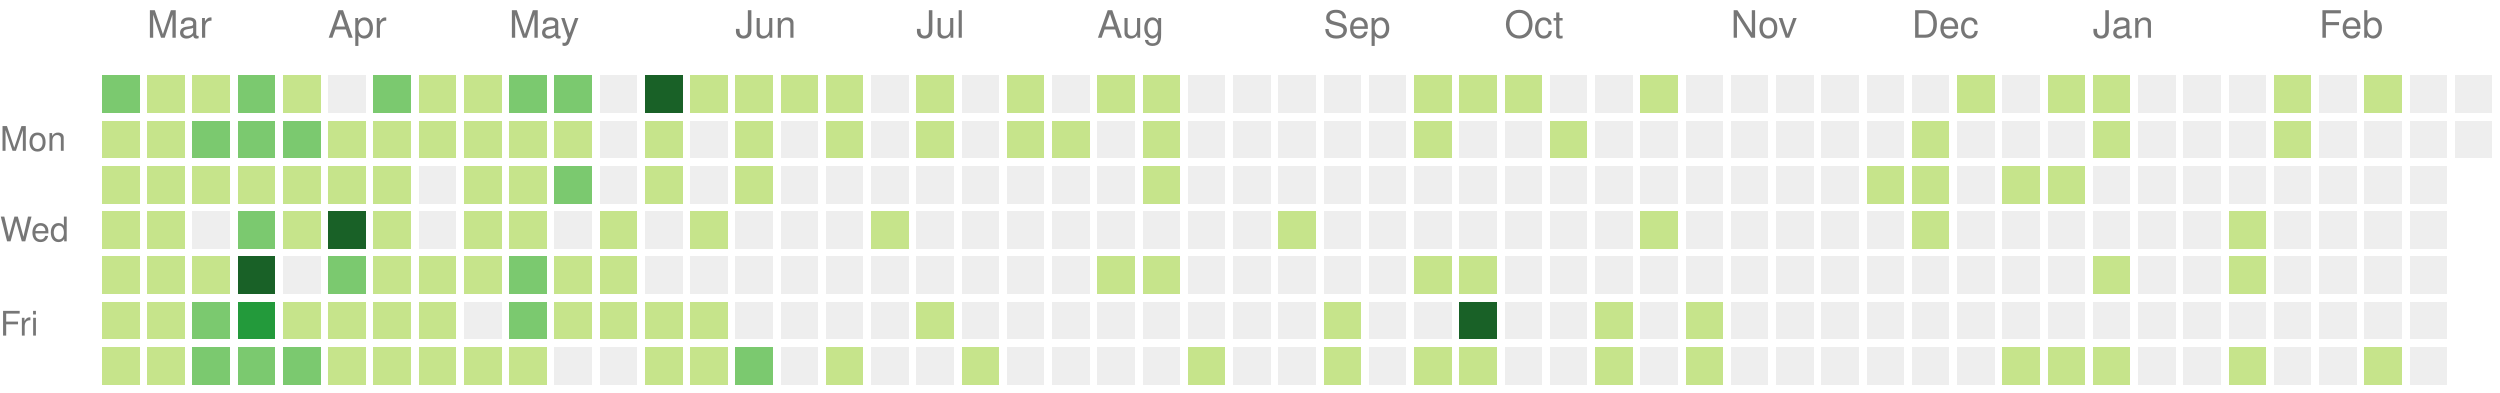
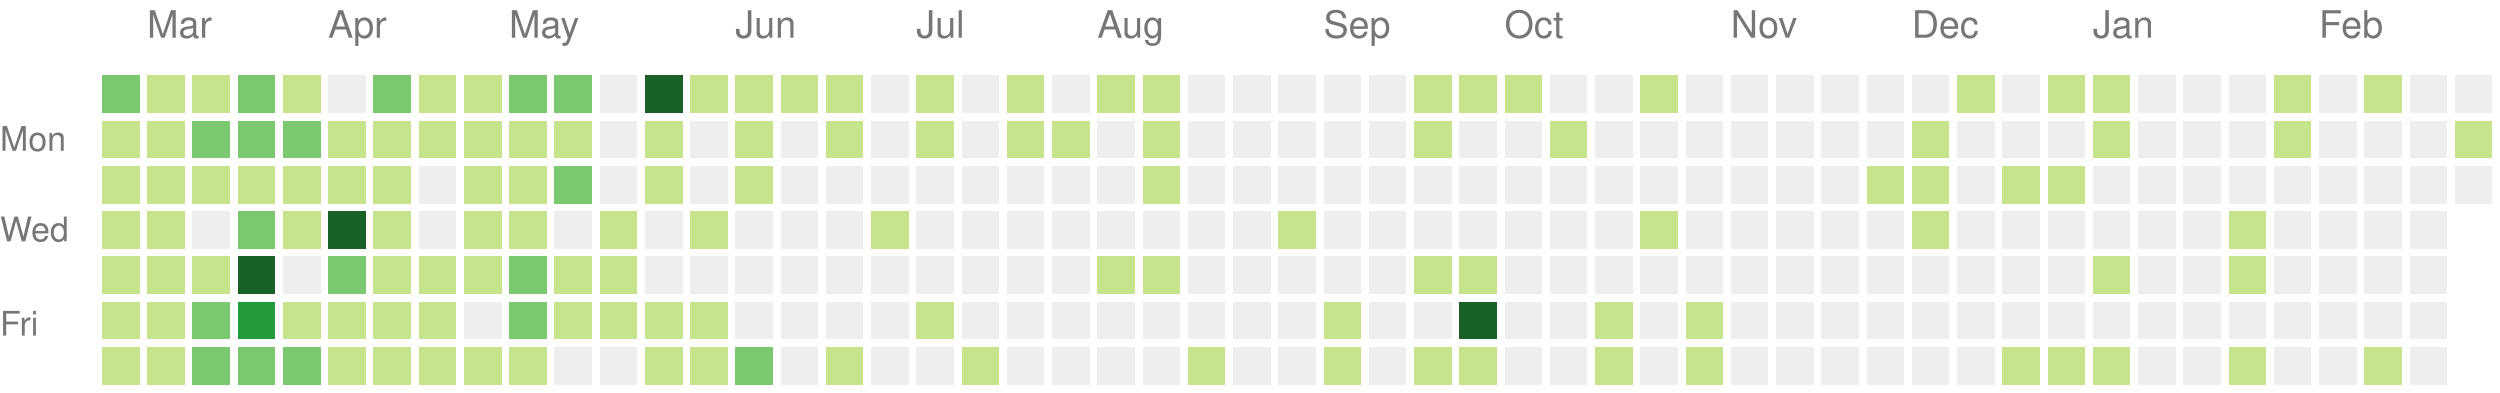
<svg xmlns="http://www.w3.org/2000/svg" version="1.1" width="663" height="104">
  <rect style="fill:#7bc96f;shape-rendering:crispedges;" data-score="4" data-date="2021-02-28" x="27" y="20" width="10" height="10" />
  <rect style="fill:#c6e48b;shape-rendering:crispedges;" data-score="3" data-date="2021-03-07" x="39" y="20" width="10" height="10" />
  <rect style="fill:#c6e48b;shape-rendering:crispedges;" data-score="3" data-date="2021-03-14" x="51" y="20" width="10" height="10" />
  <rect style="fill:#7bc96f;shape-rendering:crispedges;" data-score="5" data-date="2021-03-21" x="63" y="20" width="10" height="10" />
  <rect style="fill:#c6e48b;shape-rendering:crispedges;" data-score="2" data-date="2021-03-28" x="75" y="20" width="10" height="10" />
  <rect style="fill:#eeeeee;shape-rendering:crispedges;" data-score="0" data-date="2021-04-04" x="87" y="20" width="10" height="10" />
  <rect style="fill:#7bc96f;shape-rendering:crispedges;" data-score="5" data-date="2021-04-11" x="99" y="20" width="10" height="10" />
  <rect style="fill:#c6e48b;shape-rendering:crispedges;" data-score="1" data-date="2021-04-18" x="111" y="20" width="10" height="10" />
  <rect style="fill:#c6e48b;shape-rendering:crispedges;" data-score="3" data-date="2021-04-25" x="123" y="20" width="10" height="10" />
  <rect style="fill:#7bc96f;shape-rendering:crispedges;" data-score="6" data-date="2021-05-02" x="135" y="20" width="10" height="10" />
  <rect style="fill:#7bc96f;shape-rendering:crispedges;" data-score="4" data-date="2021-05-09" x="147" y="20" width="10" height="10" />
  <rect style="fill:#eeeeee;shape-rendering:crispedges;" data-score="0" data-date="2021-05-16" x="159" y="20" width="10" height="10" />
  <rect style="fill:#196127;shape-rendering:crispedges;" data-score="17" data-date="2021-05-23" x="171" y="20" width="10" height="10" />
  <rect style="fill:#c6e48b;shape-rendering:crispedges;" data-score="2" data-date="2021-05-30" x="183" y="20" width="10" height="10" />
  <rect style="fill:#c6e48b;shape-rendering:crispedges;" data-score="3" data-date="2021-06-06" x="195" y="20" width="10" height="10" />
  <rect style="fill:#c6e48b;shape-rendering:crispedges;" data-score="2" data-date="2021-06-13" x="207" y="20" width="10" height="10" />
  <rect style="fill:#c6e48b;shape-rendering:crispedges;" data-score="1" data-date="2021-06-20" x="219" y="20" width="10" height="10" />
  <rect style="fill:#eeeeee;shape-rendering:crispedges;" data-score="0" data-date="2021-06-27" x="231" y="20" width="10" height="10" />
  <rect style="fill:#c6e48b;shape-rendering:crispedges;" data-score="3" data-date="2021-07-04" x="243" y="20" width="10" height="10" />
  <rect style="fill:#eeeeee;shape-rendering:crispedges;" data-score="0" data-date="2021-07-11" x="255" y="20" width="10" height="10" />
  <rect style="fill:#c6e48b;shape-rendering:crispedges;" data-score="3" data-date="2021-07-18" x="267" y="20" width="10" height="10" />
  <rect style="fill:#eeeeee;shape-rendering:crispedges;" data-score="0" data-date="2021-07-25" x="279" y="20" width="10" height="10" />
  <rect style="fill:#c6e48b;shape-rendering:crispedges;" data-score="1" data-date="2021-08-01" x="291" y="20" width="10" height="10" />
  <rect style="fill:#c6e48b;shape-rendering:crispedges;" data-score="2" data-date="2021-08-08" x="303" y="20" width="10" height="10" />
  <rect style="fill:#eeeeee;shape-rendering:crispedges;" data-score="0" data-date="2021-08-15" x="315" y="20" width="10" height="10" />
  <rect style="fill:#eeeeee;shape-rendering:crispedges;" data-score="0" data-date="2021-08-22" x="327" y="20" width="10" height="10" />
  <rect style="fill:#eeeeee;shape-rendering:crispedges;" data-score="0" data-date="2021-08-29" x="339" y="20" width="10" height="10" />
  <rect style="fill:#eeeeee;shape-rendering:crispedges;" data-score="0" data-date="2021-09-05" x="351" y="20" width="10" height="10" />
  <rect style="fill:#eeeeee;shape-rendering:crispedges;" data-score="0" data-date="2021-09-12" x="363" y="20" width="10" height="10" />
  <rect style="fill:#c6e48b;shape-rendering:crispedges;" data-score="2" data-date="2021-09-19" x="375" y="20" width="10" height="10" />
  <rect style="fill:#c6e48b;shape-rendering:crispedges;" data-score="2" data-date="2021-09-26" x="387" y="20" width="10" height="10" />
  <rect style="fill:#c6e48b;shape-rendering:crispedges;" data-score="2" data-date="2021-10-03" x="399" y="20" width="10" height="10" />
  <rect style="fill:#eeeeee;shape-rendering:crispedges;" data-score="0" data-date="2021-10-10" x="411" y="20" width="10" height="10" />
  <rect style="fill:#eeeeee;shape-rendering:crispedges;" data-score="0" data-date="2021-10-17" x="423" y="20" width="10" height="10" />
  <rect style="fill:#c6e48b;shape-rendering:crispedges;" data-score="1" data-date="2021-10-24" x="435" y="20" width="10" height="10" />
  <rect style="fill:#eeeeee;shape-rendering:crispedges;" data-score="0" data-date="2021-10-31" x="447" y="20" width="10" height="10" />
  <rect style="fill:#eeeeee;shape-rendering:crispedges;" data-score="0" data-date="2021-11-07" x="459" y="20" width="10" height="10" />
  <rect style="fill:#eeeeee;shape-rendering:crispedges;" data-score="0" data-date="2021-11-14" x="471" y="20" width="10" height="10" />
  <rect style="fill:#eeeeee;shape-rendering:crispedges;" data-score="0" data-date="2021-11-21" x="483" y="20" width="10" height="10" />
  <rect style="fill:#eeeeee;shape-rendering:crispedges;" data-score="0" data-date="2021-11-28" x="495" y="20" width="10" height="10" />
  <rect style="fill:#eeeeee;shape-rendering:crispedges;" data-score="0" data-date="2021-12-05" x="507" y="20" width="10" height="10" />
  <rect style="fill:#c6e48b;shape-rendering:crispedges;" data-score="1" data-date="2021-12-12" x="519" y="20" width="10" height="10" />
  <rect style="fill:#eeeeee;shape-rendering:crispedges;" data-score="0" data-date="2021-12-19" x="531" y="20" width="10" height="10" />
  <rect style="fill:#c6e48b;shape-rendering:crispedges;" data-score="1" data-date="2021-12-26" x="543" y="20" width="10" height="10" />
  <rect style="fill:#c6e48b;shape-rendering:crispedges;" data-score="1" data-date="2022-01-02" x="555" y="20" width="10" height="10" />
  <rect style="fill:#eeeeee;shape-rendering:crispedges;" data-score="0" data-date="2022-01-09" x="567" y="20" width="10" height="10" />
  <rect style="fill:#eeeeee;shape-rendering:crispedges;" data-score="0" data-date="2022-01-16" x="579" y="20" width="10" height="10" />
  <rect style="fill:#eeeeee;shape-rendering:crispedges;" data-score="0" data-date="2022-01-23" x="591" y="20" width="10" height="10" />
  <rect style="fill:#c6e48b;shape-rendering:crispedges;" data-score="1" data-date="2022-01-30" x="603" y="20" width="10" height="10" />
  <rect style="fill:#eeeeee;shape-rendering:crispedges;" data-score="0" data-date="2022-02-06" x="615" y="20" width="10" height="10" />
  <rect style="fill:#c6e48b;shape-rendering:crispedges;" data-score="1" data-date="2022-02-13" x="627" y="20" width="10" height="10" />
  <rect style="fill:#eeeeee;shape-rendering:crispedges;" data-score="0" data-date="2022-02-20" x="639" y="20" width="10" height="10" />
  <rect style="fill:#eeeeee;shape-rendering:crispedges;" data-score="0" data-date="2022-02-27" x="651" y="20" width="10" height="10" />
  <rect style="fill:#c6e48b;shape-rendering:crispedges;" data-score="2" data-date="2021-03-01" x="27" y="32" width="10" height="10" />
  <rect style="fill:#c6e48b;shape-rendering:crispedges;" data-score="3" data-date="2021-03-08" x="39" y="32" width="10" height="10" />
  <rect style="fill:#7bc96f;shape-rendering:crispedges;" data-score="6" data-date="2021-03-15" x="51" y="32" width="10" height="10" />
  <rect style="fill:#7bc96f;shape-rendering:crispedges;" data-score="4" data-date="2021-03-22" x="63" y="32" width="10" height="10" />
  <rect style="fill:#7bc96f;shape-rendering:crispedges;" data-score="4" data-date="2021-03-29" x="75" y="32" width="10" height="10" />
  <rect style="fill:#c6e48b;shape-rendering:crispedges;" data-score="1" data-date="2021-04-05" x="87" y="32" width="10" height="10" />
  <rect style="fill:#c6e48b;shape-rendering:crispedges;" data-score="2" data-date="2021-04-12" x="99" y="32" width="10" height="10" />
  <rect style="fill:#c6e48b;shape-rendering:crispedges;" data-score="3" data-date="2021-04-19" x="111" y="32" width="10" height="10" />
  <rect style="fill:#c6e48b;shape-rendering:crispedges;" data-score="2" data-date="2021-04-26" x="123" y="32" width="10" height="10" />
  <rect style="fill:#c6e48b;shape-rendering:crispedges;" data-score="2" data-date="2021-05-03" x="135" y="32" width="10" height="10" />
  <rect style="fill:#c6e48b;shape-rendering:crispedges;" data-score="1" data-date="2021-05-10" x="147" y="32" width="10" height="10" />
  <rect style="fill:#eeeeee;shape-rendering:crispedges;" data-score="0" data-date="2021-05-17" x="159" y="32" width="10" height="10" />
  <rect style="fill:#c6e48b;shape-rendering:crispedges;" data-score="2" data-date="2021-05-24" x="171" y="32" width="10" height="10" />
  <rect style="fill:#eeeeee;shape-rendering:crispedges;" data-score="0" data-date="2021-05-31" x="183" y="32" width="10" height="10" />
  <rect style="fill:#c6e48b;shape-rendering:crispedges;" data-score="1" data-date="2021-06-07" x="195" y="32" width="10" height="10" />
  <rect style="fill:#eeeeee;shape-rendering:crispedges;" data-score="0" data-date="2021-06-14" x="207" y="32" width="10" height="10" />
  <rect style="fill:#c6e48b;shape-rendering:crispedges;" data-score="1" data-date="2021-06-21" x="219" y="32" width="10" height="10" />
  <rect style="fill:#eeeeee;shape-rendering:crispedges;" data-score="0" data-date="2021-06-28" x="231" y="32" width="10" height="10" />
  <rect style="fill:#c6e48b;shape-rendering:crispedges;" data-score="2" data-date="2021-07-05" x="243" y="32" width="10" height="10" />
  <rect style="fill:#eeeeee;shape-rendering:crispedges;" data-score="0" data-date="2021-07-12" x="255" y="32" width="10" height="10" />
  <rect style="fill:#c6e48b;shape-rendering:crispedges;" data-score="1" data-date="2021-07-19" x="267" y="32" width="10" height="10" />
  <rect style="fill:#c6e48b;shape-rendering:crispedges;" data-score="1" data-date="2021-07-26" x="279" y="32" width="10" height="10" />
  <rect style="fill:#eeeeee;shape-rendering:crispedges;" data-score="0" data-date="2021-08-02" x="291" y="32" width="10" height="10" />
  <rect style="fill:#c6e48b;shape-rendering:crispedges;" data-score="1" data-date="2021-08-09" x="303" y="32" width="10" height="10" />
  <rect style="fill:#eeeeee;shape-rendering:crispedges;" data-score="0" data-date="2021-08-16" x="315" y="32" width="10" height="10" />
  <rect style="fill:#eeeeee;shape-rendering:crispedges;" data-score="0" data-date="2021-08-23" x="327" y="32" width="10" height="10" />
  <rect style="fill:#eeeeee;shape-rendering:crispedges;" data-score="0" data-date="2021-08-30" x="339" y="32" width="10" height="10" />
  <rect style="fill:#eeeeee;shape-rendering:crispedges;" data-score="0" data-date="2021-09-06" x="351" y="32" width="10" height="10" />
  <rect style="fill:#eeeeee;shape-rendering:crispedges;" data-score="0" data-date="2021-09-13" x="363" y="32" width="10" height="10" />
  <rect style="fill:#c6e48b;shape-rendering:crispedges;" data-score="2" data-date="2021-09-20" x="375" y="32" width="10" height="10" />
  <rect style="fill:#eeeeee;shape-rendering:crispedges;" data-score="0" data-date="2021-09-27" x="387" y="32" width="10" height="10" />
  <rect style="fill:#eeeeee;shape-rendering:crispedges;" data-score="0" data-date="2021-10-04" x="399" y="32" width="10" height="10" />
  <rect style="fill:#c6e48b;shape-rendering:crispedges;" data-score="1" data-date="2021-10-11" x="411" y="32" width="10" height="10" />
  <rect style="fill:#eeeeee;shape-rendering:crispedges;" data-score="0" data-date="2021-10-18" x="423" y="32" width="10" height="10" />
  <rect style="fill:#eeeeee;shape-rendering:crispedges;" data-score="0" data-date="2021-10-25" x="435" y="32" width="10" height="10" />
  <rect style="fill:#eeeeee;shape-rendering:crispedges;" data-score="0" data-date="2021-11-01" x="447" y="32" width="10" height="10" />
  <rect style="fill:#eeeeee;shape-rendering:crispedges;" data-score="0" data-date="2021-11-08" x="459" y="32" width="10" height="10" />
  <rect style="fill:#eeeeee;shape-rendering:crispedges;" data-score="0" data-date="2021-11-15" x="471" y="32" width="10" height="10" />
  <rect style="fill:#eeeeee;shape-rendering:crispedges;" data-score="0" data-date="2021-11-22" x="483" y="32" width="10" height="10" />
  <rect style="fill:#eeeeee;shape-rendering:crispedges;" data-score="0" data-date="2021-11-29" x="495" y="32" width="10" height="10" />
  <rect style="fill:#c6e48b;shape-rendering:crispedges;" data-score="3" data-date="2021-12-06" x="507" y="32" width="10" height="10" />
  <rect style="fill:#eeeeee;shape-rendering:crispedges;" data-score="0" data-date="2021-12-13" x="519" y="32" width="10" height="10" />
  <rect style="fill:#eeeeee;shape-rendering:crispedges;" data-score="0" data-date="2021-12-20" x="531" y="32" width="10" height="10" />
  <rect style="fill:#eeeeee;shape-rendering:crispedges;" data-score="0" data-date="2021-12-27" x="543" y="32" width="10" height="10" />
  <rect style="fill:#c6e48b;shape-rendering:crispedges;" data-score="2" data-date="2022-01-03" x="555" y="32" width="10" height="10" />
  <rect style="fill:#eeeeee;shape-rendering:crispedges;" data-score="0" data-date="2022-01-10" x="567" y="32" width="10" height="10" />
  <rect style="fill:#eeeeee;shape-rendering:crispedges;" data-score="0" data-date="2022-01-17" x="579" y="32" width="10" height="10" />
  <rect style="fill:#eeeeee;shape-rendering:crispedges;" data-score="0" data-date="2022-01-24" x="591" y="32" width="10" height="10" />
  <rect style="fill:#c6e48b;shape-rendering:crispedges;" data-score="1" data-date="2022-01-31" x="603" y="32" width="10" height="10" />
  <rect style="fill:#eeeeee;shape-rendering:crispedges;" data-score="0" data-date="2022-02-07" x="615" y="32" width="10" height="10" />
  <rect style="fill:#eeeeee;shape-rendering:crispedges;" data-score="0" data-date="2022-02-14" x="627" y="32" width="10" height="10" />
  <rect style="fill:#eeeeee;shape-rendering:crispedges;" data-score="0" data-date="2022-02-21" x="639" y="32" width="10" height="10" />
-   <rect style="fill:#eeeeee;shape-rendering:crispedges;" data-score="0" data-date="2022-02-28" x="651" y="32" width="10" height="10" />
+   <rect style="fill:#c6e48b;shape-rendering:crispedges;" data-score="1" data-date="2022-02-28" x="651" y="32" width="10" height="10" />
  <rect style="fill:#c6e48b;shape-rendering:crispedges;" data-score="2" data-date="2021-03-02" x="27" y="44" width="10" height="10" />
  <rect style="fill:#c6e48b;shape-rendering:crispedges;" data-score="3" data-date="2021-03-09" x="39" y="44" width="10" height="10" />
  <rect style="fill:#c6e48b;shape-rendering:crispedges;" data-score="1" data-date="2021-03-16" x="51" y="44" width="10" height="10" />
  <rect style="fill:#c6e48b;shape-rendering:crispedges;" data-score="2" data-date="2021-03-23" x="63" y="44" width="10" height="10" />
  <rect style="fill:#c6e48b;shape-rendering:crispedges;" data-score="1" data-date="2021-03-30" x="75" y="44" width="10" height="10" />
  <rect style="fill:#c6e48b;shape-rendering:crispedges;" data-score="2" data-date="2021-04-06" x="87" y="44" width="10" height="10" />
  <rect style="fill:#c6e48b;shape-rendering:crispedges;" data-score="3" data-date="2021-04-13" x="99" y="44" width="10" height="10" />
  <rect style="fill:#eeeeee;shape-rendering:crispedges;" data-score="0" data-date="2021-04-20" x="111" y="44" width="10" height="10" />
  <rect style="fill:#c6e48b;shape-rendering:crispedges;" data-score="1" data-date="2021-04-27" x="123" y="44" width="10" height="10" />
  <rect style="fill:#c6e48b;shape-rendering:crispedges;" data-score="2" data-date="2021-05-04" x="135" y="44" width="10" height="10" />
  <rect style="fill:#7bc96f;shape-rendering:crispedges;" data-score="7" data-date="2021-05-11" x="147" y="44" width="10" height="10" />
  <rect style="fill:#eeeeee;shape-rendering:crispedges;" data-score="0" data-date="2021-05-18" x="159" y="44" width="10" height="10" />
  <rect style="fill:#c6e48b;shape-rendering:crispedges;" data-score="1" data-date="2021-05-25" x="171" y="44" width="10" height="10" />
  <rect style="fill:#eeeeee;shape-rendering:crispedges;" data-score="0" data-date="2021-06-01" x="183" y="44" width="10" height="10" />
  <rect style="fill:#c6e48b;shape-rendering:crispedges;" data-score="1" data-date="2021-06-08" x="195" y="44" width="10" height="10" />
  <rect style="fill:#eeeeee;shape-rendering:crispedges;" data-score="0" data-date="2021-06-15" x="207" y="44" width="10" height="10" />
  <rect style="fill:#eeeeee;shape-rendering:crispedges;" data-score="0" data-date="2021-06-22" x="219" y="44" width="10" height="10" />
  <rect style="fill:#eeeeee;shape-rendering:crispedges;" data-score="0" data-date="2021-06-29" x="231" y="44" width="10" height="10" />
  <rect style="fill:#eeeeee;shape-rendering:crispedges;" data-score="0" data-date="2021-07-06" x="243" y="44" width="10" height="10" />
  <rect style="fill:#eeeeee;shape-rendering:crispedges;" data-score="0" data-date="2021-07-13" x="255" y="44" width="10" height="10" />
  <rect style="fill:#eeeeee;shape-rendering:crispedges;" data-score="0" data-date="2021-07-20" x="267" y="44" width="10" height="10" />
  <rect style="fill:#eeeeee;shape-rendering:crispedges;" data-score="0" data-date="2021-07-27" x="279" y="44" width="10" height="10" />
  <rect style="fill:#eeeeee;shape-rendering:crispedges;" data-score="0" data-date="2021-08-03" x="291" y="44" width="10" height="10" />
  <rect style="fill:#c6e48b;shape-rendering:crispedges;" data-score="1" data-date="2021-08-10" x="303" y="44" width="10" height="10" />
  <rect style="fill:#eeeeee;shape-rendering:crispedges;" data-score="0" data-date="2021-08-17" x="315" y="44" width="10" height="10" />
  <rect style="fill:#eeeeee;shape-rendering:crispedges;" data-score="0" data-date="2021-08-24" x="327" y="44" width="10" height="10" />
  <rect style="fill:#eeeeee;shape-rendering:crispedges;" data-score="0" data-date="2021-08-31" x="339" y="44" width="10" height="10" />
  <rect style="fill:#eeeeee;shape-rendering:crispedges;" data-score="0" data-date="2021-09-07" x="351" y="44" width="10" height="10" />
  <rect style="fill:#eeeeee;shape-rendering:crispedges;" data-score="0" data-date="2021-09-14" x="363" y="44" width="10" height="10" />
  <rect style="fill:#eeeeee;shape-rendering:crispedges;" data-score="0" data-date="2021-09-21" x="375" y="44" width="10" height="10" />
  <rect style="fill:#eeeeee;shape-rendering:crispedges;" data-score="0" data-date="2021-09-28" x="387" y="44" width="10" height="10" />
  <rect style="fill:#eeeeee;shape-rendering:crispedges;" data-score="0" data-date="2021-10-05" x="399" y="44" width="10" height="10" />
  <rect style="fill:#eeeeee;shape-rendering:crispedges;" data-score="0" data-date="2021-10-12" x="411" y="44" width="10" height="10" />
  <rect style="fill:#eeeeee;shape-rendering:crispedges;" data-score="0" data-date="2021-10-19" x="423" y="44" width="10" height="10" />
  <rect style="fill:#eeeeee;shape-rendering:crispedges;" data-score="0" data-date="2021-10-26" x="435" y="44" width="10" height="10" />
  <rect style="fill:#eeeeee;shape-rendering:crispedges;" data-score="0" data-date="2021-11-02" x="447" y="44" width="10" height="10" />
  <rect style="fill:#eeeeee;shape-rendering:crispedges;" data-score="0" data-date="2021-11-09" x="459" y="44" width="10" height="10" />
  <rect style="fill:#eeeeee;shape-rendering:crispedges;" data-score="0" data-date="2021-11-16" x="471" y="44" width="10" height="10" />
  <rect style="fill:#eeeeee;shape-rendering:crispedges;" data-score="0" data-date="2021-11-23" x="483" y="44" width="10" height="10" />
  <rect style="fill:#c6e48b;shape-rendering:crispedges;" data-score="1" data-date="2021-11-30" x="495" y="44" width="10" height="10" />
  <rect style="fill:#c6e48b;shape-rendering:crispedges;" data-score="3" data-date="2021-12-07" x="507" y="44" width="10" height="10" />
  <rect style="fill:#eeeeee;shape-rendering:crispedges;" data-score="0" data-date="2021-12-14" x="519" y="44" width="10" height="10" />
  <rect style="fill:#c6e48b;shape-rendering:crispedges;" data-score="1" data-date="2021-12-21" x="531" y="44" width="10" height="10" />
  <rect style="fill:#c6e48b;shape-rendering:crispedges;" data-score="2" data-date="2021-12-28" x="543" y="44" width="10" height="10" />
  <rect style="fill:#eeeeee;shape-rendering:crispedges;" data-score="0" data-date="2022-01-04" x="555" y="44" width="10" height="10" />
  <rect style="fill:#eeeeee;shape-rendering:crispedges;" data-score="0" data-date="2022-01-11" x="567" y="44" width="10" height="10" />
  <rect style="fill:#eeeeee;shape-rendering:crispedges;" data-score="0" data-date="2022-01-18" x="579" y="44" width="10" height="10" />
  <rect style="fill:#eeeeee;shape-rendering:crispedges;" data-score="0" data-date="2022-01-25" x="591" y="44" width="10" height="10" />
  <rect style="fill:#eeeeee;shape-rendering:crispedges;" data-score="0" data-date="2022-02-01" x="603" y="44" width="10" height="10" />
  <rect style="fill:#eeeeee;shape-rendering:crispedges;" data-score="0" data-date="2022-02-08" x="615" y="44" width="10" height="10" />
  <rect style="fill:#eeeeee;shape-rendering:crispedges;" data-score="0" data-date="2022-02-15" x="627" y="44" width="10" height="10" />
  <rect style="fill:#eeeeee;shape-rendering:crispedges;" data-score="0" data-date="2022-02-22" x="639" y="44" width="10" height="10" />
+   <rect style="fill:#eeeeee;shape-rendering:crispedges;" data-score="0" data-date="2022-03-01" x="651" y="44" width="10" height="10" />
  <rect style="fill:#c6e48b;shape-rendering:crispedges;" data-score="2" data-date="2021-03-03" x="27" y="56" width="10" height="10" />
  <rect style="fill:#c6e48b;shape-rendering:crispedges;" data-score="1" data-date="2021-03-10" x="39" y="56" width="10" height="10" />
  <rect style="fill:#eeeeee;shape-rendering:crispedges;" data-score="0" data-date="2021-03-17" x="51" y="56" width="10" height="10" />
  <rect style="fill:#7bc96f;shape-rendering:crispedges;" data-score="6" data-date="2021-03-24" x="63" y="56" width="10" height="10" />
  <rect style="fill:#c6e48b;shape-rendering:crispedges;" data-score="2" data-date="2021-03-31" x="75" y="56" width="10" height="10" />
  <rect style="fill:#196127;shape-rendering:crispedges;" data-score="13" data-date="2021-04-07" x="87" y="56" width="10" height="10" />
  <rect style="fill:#c6e48b;shape-rendering:crispedges;" data-score="1" data-date="2021-04-14" x="99" y="56" width="10" height="10" />
  <rect style="fill:#eeeeee;shape-rendering:crispedges;" data-score="0" data-date="2021-04-21" x="111" y="56" width="10" height="10" />
  <rect style="fill:#c6e48b;shape-rendering:crispedges;" data-score="1" data-date="2021-04-28" x="123" y="56" width="10" height="10" />
  <rect style="fill:#c6e48b;shape-rendering:crispedges;" data-score="3" data-date="2021-05-05" x="135" y="56" width="10" height="10" />
  <rect style="fill:#eeeeee;shape-rendering:crispedges;" data-score="0" data-date="2021-05-12" x="147" y="56" width="10" height="10" />
  <rect style="fill:#c6e48b;shape-rendering:crispedges;" data-score="2" data-date="2021-05-19" x="159" y="56" width="10" height="10" />
  <rect style="fill:#eeeeee;shape-rendering:crispedges;" data-score="0" data-date="2021-05-26" x="171" y="56" width="10" height="10" />
  <rect style="fill:#c6e48b;shape-rendering:crispedges;" data-score="1" data-date="2021-06-02" x="183" y="56" width="10" height="10" />
  <rect style="fill:#eeeeee;shape-rendering:crispedges;" data-score="0" data-date="2021-06-09" x="195" y="56" width="10" height="10" />
  <rect style="fill:#eeeeee;shape-rendering:crispedges;" data-score="0" data-date="2021-06-16" x="207" y="56" width="10" height="10" />
  <rect style="fill:#eeeeee;shape-rendering:crispedges;" data-score="0" data-date="2021-06-23" x="219" y="56" width="10" height="10" />
  <rect style="fill:#c6e48b;shape-rendering:crispedges;" data-score="1" data-date="2021-06-30" x="231" y="56" width="10" height="10" />
  <rect style="fill:#eeeeee;shape-rendering:crispedges;" data-score="0" data-date="2021-07-07" x="243" y="56" width="10" height="10" />
  <rect style="fill:#eeeeee;shape-rendering:crispedges;" data-score="0" data-date="2021-07-14" x="255" y="56" width="10" height="10" />
  <rect style="fill:#eeeeee;shape-rendering:crispedges;" data-score="0" data-date="2021-07-21" x="267" y="56" width="10" height="10" />
  <rect style="fill:#eeeeee;shape-rendering:crispedges;" data-score="0" data-date="2021-07-28" x="279" y="56" width="10" height="10" />
  <rect style="fill:#eeeeee;shape-rendering:crispedges;" data-score="0" data-date="2021-08-04" x="291" y="56" width="10" height="10" />
  <rect style="fill:#eeeeee;shape-rendering:crispedges;" data-score="0" data-date="2021-08-11" x="303" y="56" width="10" height="10" />
  <rect style="fill:#eeeeee;shape-rendering:crispedges;" data-score="0" data-date="2021-08-18" x="315" y="56" width="10" height="10" />
  <rect style="fill:#eeeeee;shape-rendering:crispedges;" data-score="0" data-date="2021-08-25" x="327" y="56" width="10" height="10" />
  <rect style="fill:#c6e48b;shape-rendering:crispedges;" data-score="1" data-date="2021-09-01" x="339" y="56" width="10" height="10" />
  <rect style="fill:#eeeeee;shape-rendering:crispedges;" data-score="0" data-date="2021-09-08" x="351" y="56" width="10" height="10" />
  <rect style="fill:#eeeeee;shape-rendering:crispedges;" data-score="0" data-date="2021-09-15" x="363" y="56" width="10" height="10" />
  <rect style="fill:#eeeeee;shape-rendering:crispedges;" data-score="0" data-date="2021-09-22" x="375" y="56" width="10" height="10" />
  <rect style="fill:#eeeeee;shape-rendering:crispedges;" data-score="0" data-date="2021-09-29" x="387" y="56" width="10" height="10" />
  <rect style="fill:#eeeeee;shape-rendering:crispedges;" data-score="0" data-date="2021-10-06" x="399" y="56" width="10" height="10" />
  <rect style="fill:#eeeeee;shape-rendering:crispedges;" data-score="0" data-date="2021-10-13" x="411" y="56" width="10" height="10" />
  <rect style="fill:#eeeeee;shape-rendering:crispedges;" data-score="0" data-date="2021-10-20" x="423" y="56" width="10" height="10" />
  <rect style="fill:#c6e48b;shape-rendering:crispedges;" data-score="2" data-date="2021-10-27" x="435" y="56" width="10" height="10" />
  <rect style="fill:#eeeeee;shape-rendering:crispedges;" data-score="0" data-date="2021-11-03" x="447" y="56" width="10" height="10" />
  <rect style="fill:#eeeeee;shape-rendering:crispedges;" data-score="0" data-date="2021-11-10" x="459" y="56" width="10" height="10" />
  <rect style="fill:#eeeeee;shape-rendering:crispedges;" data-score="0" data-date="2021-11-17" x="471" y="56" width="10" height="10" />
  <rect style="fill:#eeeeee;shape-rendering:crispedges;" data-score="0" data-date="2021-11-24" x="483" y="56" width="10" height="10" />
  <rect style="fill:#eeeeee;shape-rendering:crispedges;" data-score="0" data-date="2021-12-01" x="495" y="56" width="10" height="10" />
  <rect style="fill:#c6e48b;shape-rendering:crispedges;" data-score="1" data-date="2021-12-08" x="507" y="56" width="10" height="10" />
  <rect style="fill:#eeeeee;shape-rendering:crispedges;" data-score="0" data-date="2021-12-15" x="519" y="56" width="10" height="10" />
  <rect style="fill:#eeeeee;shape-rendering:crispedges;" data-score="0" data-date="2021-12-22" x="531" y="56" width="10" height="10" />
  <rect style="fill:#eeeeee;shape-rendering:crispedges;" data-score="0" data-date="2021-12-29" x="543" y="56" width="10" height="10" />
  <rect style="fill:#eeeeee;shape-rendering:crispedges;" data-score="0" data-date="2022-01-05" x="555" y="56" width="10" height="10" />
  <rect style="fill:#eeeeee;shape-rendering:crispedges;" data-score="0" data-date="2022-01-12" x="567" y="56" width="10" height="10" />
  <rect style="fill:#eeeeee;shape-rendering:crispedges;" data-score="0" data-date="2022-01-19" x="579" y="56" width="10" height="10" />
  <rect style="fill:#c6e48b;shape-rendering:crispedges;" data-score="1" data-date="2022-01-26" x="591" y="56" width="10" height="10" />
  <rect style="fill:#eeeeee;shape-rendering:crispedges;" data-score="0" data-date="2022-02-02" x="603" y="56" width="10" height="10" />
  <rect style="fill:#eeeeee;shape-rendering:crispedges;" data-score="0" data-date="2022-02-09" x="615" y="56" width="10" height="10" />
  <rect style="fill:#eeeeee;shape-rendering:crispedges;" data-score="0" data-date="2022-02-16" x="627" y="56" width="10" height="10" />
  <rect style="fill:#eeeeee;shape-rendering:crispedges;" data-score="0" data-date="2022-02-23" x="639" y="56" width="10" height="10" />
  <rect style="fill:#c6e48b;shape-rendering:crispedges;" data-score="2" data-date="2021-03-04" x="27" y="68" width="10" height="10" />
  <rect style="fill:#c6e48b;shape-rendering:crispedges;" data-score="2" data-date="2021-03-11" x="39" y="68" width="10" height="10" />
  <rect style="fill:#c6e48b;shape-rendering:crispedges;" data-score="1" data-date="2021-03-18" x="51" y="68" width="10" height="10" />
  <rect style="fill:#196127;shape-rendering:crispedges;" data-score="12" data-date="2021-03-25" x="63" y="68" width="10" height="10" />
  <rect style="fill:#eeeeee;shape-rendering:crispedges;" data-score="0" data-date="2021-04-01" x="75" y="68" width="10" height="10" />
  <rect style="fill:#7bc96f;shape-rendering:crispedges;" data-score="5" data-date="2021-04-08" x="87" y="68" width="10" height="10" />
  <rect style="fill:#c6e48b;shape-rendering:crispedges;" data-score="1" data-date="2021-04-15" x="99" y="68" width="10" height="10" />
  <rect style="fill:#c6e48b;shape-rendering:crispedges;" data-score="2" data-date="2021-04-22" x="111" y="68" width="10" height="10" />
  <rect style="fill:#c6e48b;shape-rendering:crispedges;" data-score="2" data-date="2021-04-29" x="123" y="68" width="10" height="10" />
  <rect style="fill:#7bc96f;shape-rendering:crispedges;" data-score="4" data-date="2021-05-06" x="135" y="68" width="10" height="10" />
  <rect style="fill:#c6e48b;shape-rendering:crispedges;" data-score="2" data-date="2021-05-13" x="147" y="68" width="10" height="10" />
  <rect style="fill:#c6e48b;shape-rendering:crispedges;" data-score="1" data-date="2021-05-20" x="159" y="68" width="10" height="10" />
  <rect style="fill:#eeeeee;shape-rendering:crispedges;" data-score="0" data-date="2021-05-27" x="171" y="68" width="10" height="10" />
  <rect style="fill:#eeeeee;shape-rendering:crispedges;" data-score="0" data-date="2021-06-03" x="183" y="68" width="10" height="10" />
  <rect style="fill:#eeeeee;shape-rendering:crispedges;" data-score="0" data-date="2021-06-10" x="195" y="68" width="10" height="10" />
  <rect style="fill:#eeeeee;shape-rendering:crispedges;" data-score="0" data-date="2021-06-17" x="207" y="68" width="10" height="10" />
  <rect style="fill:#eeeeee;shape-rendering:crispedges;" data-score="0" data-date="2021-06-24" x="219" y="68" width="10" height="10" />
  <rect style="fill:#eeeeee;shape-rendering:crispedges;" data-score="0" data-date="2021-07-01" x="231" y="68" width="10" height="10" />
  <rect style="fill:#eeeeee;shape-rendering:crispedges;" data-score="0" data-date="2021-07-08" x="243" y="68" width="10" height="10" />
  <rect style="fill:#eeeeee;shape-rendering:crispedges;" data-score="0" data-date="2021-07-15" x="255" y="68" width="10" height="10" />
  <rect style="fill:#eeeeee;shape-rendering:crispedges;" data-score="0" data-date="2021-07-22" x="267" y="68" width="10" height="10" />
  <rect style="fill:#eeeeee;shape-rendering:crispedges;" data-score="0" data-date="2021-07-29" x="279" y="68" width="10" height="10" />
  <rect style="fill:#c6e48b;shape-rendering:crispedges;" data-score="1" data-date="2021-08-05" x="291" y="68" width="10" height="10" />
  <rect style="fill:#c6e48b;shape-rendering:crispedges;" data-score="2" data-date="2021-08-12" x="303" y="68" width="10" height="10" />
  <rect style="fill:#eeeeee;shape-rendering:crispedges;" data-score="0" data-date="2021-08-19" x="315" y="68" width="10" height="10" />
  <rect style="fill:#eeeeee;shape-rendering:crispedges;" data-score="0" data-date="2021-08-26" x="327" y="68" width="10" height="10" />
  <rect style="fill:#eeeeee;shape-rendering:crispedges;" data-score="0" data-date="2021-09-02" x="339" y="68" width="10" height="10" />
  <rect style="fill:#eeeeee;shape-rendering:crispedges;" data-score="0" data-date="2021-09-09" x="351" y="68" width="10" height="10" />
  <rect style="fill:#eeeeee;shape-rendering:crispedges;" data-score="0" data-date="2021-09-16" x="363" y="68" width="10" height="10" />
  <rect style="fill:#c6e48b;shape-rendering:crispedges;" data-score="1" data-date="2021-09-23" x="375" y="68" width="10" height="10" />
  <rect style="fill:#c6e48b;shape-rendering:crispedges;" data-score="2" data-date="2021-09-30" x="387" y="68" width="10" height="10" />
  <rect style="fill:#eeeeee;shape-rendering:crispedges;" data-score="0" data-date="2021-10-07" x="399" y="68" width="10" height="10" />
  <rect style="fill:#eeeeee;shape-rendering:crispedges;" data-score="0" data-date="2021-10-14" x="411" y="68" width="10" height="10" />
  <rect style="fill:#eeeeee;shape-rendering:crispedges;" data-score="0" data-date="2021-10-21" x="423" y="68" width="10" height="10" />
  <rect style="fill:#eeeeee;shape-rendering:crispedges;" data-score="0" data-date="2021-10-28" x="435" y="68" width="10" height="10" />
  <rect style="fill:#eeeeee;shape-rendering:crispedges;" data-score="0" data-date="2021-11-04" x="447" y="68" width="10" height="10" />
  <rect style="fill:#eeeeee;shape-rendering:crispedges;" data-score="0" data-date="2021-11-11" x="459" y="68" width="10" height="10" />
  <rect style="fill:#eeeeee;shape-rendering:crispedges;" data-score="0" data-date="2021-11-18" x="471" y="68" width="10" height="10" />
  <rect style="fill:#eeeeee;shape-rendering:crispedges;" data-score="0" data-date="2021-11-25" x="483" y="68" width="10" height="10" />
  <rect style="fill:#eeeeee;shape-rendering:crispedges;" data-score="0" data-date="2021-12-02" x="495" y="68" width="10" height="10" />
  <rect style="fill:#eeeeee;shape-rendering:crispedges;" data-score="0" data-date="2021-12-09" x="507" y="68" width="10" height="10" />
  <rect style="fill:#eeeeee;shape-rendering:crispedges;" data-score="0" data-date="2021-12-16" x="519" y="68" width="10" height="10" />
  <rect style="fill:#eeeeee;shape-rendering:crispedges;" data-score="0" data-date="2021-12-23" x="531" y="68" width="10" height="10" />
  <rect style="fill:#eeeeee;shape-rendering:crispedges;" data-score="0" data-date="2021-12-30" x="543" y="68" width="10" height="10" />
  <rect style="fill:#c6e48b;shape-rendering:crispedges;" data-score="2" data-date="2022-01-06" x="555" y="68" width="10" height="10" />
  <rect style="fill:#eeeeee;shape-rendering:crispedges;" data-score="0" data-date="2022-01-13" x="567" y="68" width="10" height="10" />
  <rect style="fill:#eeeeee;shape-rendering:crispedges;" data-score="0" data-date="2022-01-20" x="579" y="68" width="10" height="10" />
  <rect style="fill:#c6e48b;shape-rendering:crispedges;" data-score="1" data-date="2022-01-27" x="591" y="68" width="10" height="10" />
  <rect style="fill:#eeeeee;shape-rendering:crispedges;" data-score="0" data-date="2022-02-03" x="603" y="68" width="10" height="10" />
  <rect style="fill:#eeeeee;shape-rendering:crispedges;" data-score="0" data-date="2022-02-10" x="615" y="68" width="10" height="10" />
  <rect style="fill:#eeeeee;shape-rendering:crispedges;" data-score="0" data-date="2022-02-17" x="627" y="68" width="10" height="10" />
  <rect style="fill:#eeeeee;shape-rendering:crispedges;" data-score="0" data-date="2022-02-24" x="639" y="68" width="10" height="10" />
  <rect style="fill:#c6e48b;shape-rendering:crispedges;" data-score="2" data-date="2021-03-05" x="27" y="80" width="10" height="10" />
  <rect style="fill:#c6e48b;shape-rendering:crispedges;" data-score="2" data-date="2021-03-12" x="39" y="80" width="10" height="10" />
  <rect style="fill:#7bc96f;shape-rendering:crispedges;" data-score="5" data-date="2021-03-19" x="51" y="80" width="10" height="10" />
  <rect style="fill:#239a3b;shape-rendering:crispedges;" data-score="8" data-date="2021-03-26" x="63" y="80" width="10" height="10" />
  <rect style="fill:#c6e48b;shape-rendering:crispedges;" data-score="2" data-date="2021-04-02" x="75" y="80" width="10" height="10" />
  <rect style="fill:#c6e48b;shape-rendering:crispedges;" data-score="1" data-date="2021-04-09" x="87" y="80" width="10" height="10" />
  <rect style="fill:#c6e48b;shape-rendering:crispedges;" data-score="2" data-date="2021-04-16" x="99" y="80" width="10" height="10" />
  <rect style="fill:#c6e48b;shape-rendering:crispedges;" data-score="2" data-date="2021-04-23" x="111" y="80" width="10" height="10" />
  <rect style="fill:#eeeeee;shape-rendering:crispedges;" data-score="0" data-date="2021-04-30" x="123" y="80" width="10" height="10" />
  <rect style="fill:#7bc96f;shape-rendering:crispedges;" data-score="4" data-date="2021-05-07" x="135" y="80" width="10" height="10" />
  <rect style="fill:#c6e48b;shape-rendering:crispedges;" data-score="3" data-date="2021-05-14" x="147" y="80" width="10" height="10" />
  <rect style="fill:#c6e48b;shape-rendering:crispedges;" data-score="3" data-date="2021-05-21" x="159" y="80" width="10" height="10" />
  <rect style="fill:#c6e48b;shape-rendering:crispedges;" data-score="2" data-date="2021-05-28" x="171" y="80" width="10" height="10" />
  <rect style="fill:#c6e48b;shape-rendering:crispedges;" data-score="2" data-date="2021-06-04" x="183" y="80" width="10" height="10" />
  <rect style="fill:#eeeeee;shape-rendering:crispedges;" data-score="0" data-date="2021-06-11" x="195" y="80" width="10" height="10" />
  <rect style="fill:#eeeeee;shape-rendering:crispedges;" data-score="0" data-date="2021-06-18" x="207" y="80" width="10" height="10" />
  <rect style="fill:#eeeeee;shape-rendering:crispedges;" data-score="0" data-date="2021-06-25" x="219" y="80" width="10" height="10" />
  <rect style="fill:#eeeeee;shape-rendering:crispedges;" data-score="0" data-date="2021-07-02" x="231" y="80" width="10" height="10" />
  <rect style="fill:#c6e48b;shape-rendering:crispedges;" data-score="1" data-date="2021-07-09" x="243" y="80" width="10" height="10" />
  <rect style="fill:#eeeeee;shape-rendering:crispedges;" data-score="0" data-date="2021-07-16" x="255" y="80" width="10" height="10" />
  <rect style="fill:#eeeeee;shape-rendering:crispedges;" data-score="0" data-date="2021-07-23" x="267" y="80" width="10" height="10" />
  <rect style="fill:#eeeeee;shape-rendering:crispedges;" data-score="0" data-date="2021-07-30" x="279" y="80" width="10" height="10" />
  <rect style="fill:#eeeeee;shape-rendering:crispedges;" data-score="0" data-date="2021-08-06" x="291" y="80" width="10" height="10" />
  <rect style="fill:#eeeeee;shape-rendering:crispedges;" data-score="0" data-date="2021-08-13" x="303" y="80" width="10" height="10" />
  <rect style="fill:#eeeeee;shape-rendering:crispedges;" data-score="0" data-date="2021-08-20" x="315" y="80" width="10" height="10" />
  <rect style="fill:#eeeeee;shape-rendering:crispedges;" data-score="0" data-date="2021-08-27" x="327" y="80" width="10" height="10" />
  <rect style="fill:#eeeeee;shape-rendering:crispedges;" data-score="0" data-date="2021-09-03" x="339" y="80" width="10" height="10" />
  <rect style="fill:#c6e48b;shape-rendering:crispedges;" data-score="1" data-date="2021-09-10" x="351" y="80" width="10" height="10" />
  <rect style="fill:#eeeeee;shape-rendering:crispedges;" data-score="0" data-date="2021-09-17" x="363" y="80" width="10" height="10" />
  <rect style="fill:#eeeeee;shape-rendering:crispedges;" data-score="0" data-date="2021-09-24" x="375" y="80" width="10" height="10" />
  <rect style="fill:#196127;shape-rendering:crispedges;" data-score="14" data-date="2021-10-01" x="387" y="80" width="10" height="10" />
  <rect style="fill:#eeeeee;shape-rendering:crispedges;" data-score="0" data-date="2021-10-08" x="399" y="80" width="10" height="10" />
  <rect style="fill:#eeeeee;shape-rendering:crispedges;" data-score="0" data-date="2021-10-15" x="411" y="80" width="10" height="10" />
  <rect style="fill:#c6e48b;shape-rendering:crispedges;" data-score="1" data-date="2021-10-22" x="423" y="80" width="10" height="10" />
  <rect style="fill:#eeeeee;shape-rendering:crispedges;" data-score="0" data-date="2021-10-29" x="435" y="80" width="10" height="10" />
  <rect style="fill:#c6e48b;shape-rendering:crispedges;" data-score="1" data-date="2021-11-05" x="447" y="80" width="10" height="10" />
  <rect style="fill:#eeeeee;shape-rendering:crispedges;" data-score="0" data-date="2021-11-12" x="459" y="80" width="10" height="10" />
  <rect style="fill:#eeeeee;shape-rendering:crispedges;" data-score="0" data-date="2021-11-19" x="471" y="80" width="10" height="10" />
  <rect style="fill:#eeeeee;shape-rendering:crispedges;" data-score="0" data-date="2021-11-26" x="483" y="80" width="10" height="10" />
  <rect style="fill:#eeeeee;shape-rendering:crispedges;" data-score="0" data-date="2021-12-03" x="495" y="80" width="10" height="10" />
  <rect style="fill:#eeeeee;shape-rendering:crispedges;" data-score="0" data-date="2021-12-10" x="507" y="80" width="10" height="10" />
  <rect style="fill:#eeeeee;shape-rendering:crispedges;" data-score="0" data-date="2021-12-17" x="519" y="80" width="10" height="10" />
  <rect style="fill:#eeeeee;shape-rendering:crispedges;" data-score="0" data-date="2021-12-24" x="531" y="80" width="10" height="10" />
  <rect style="fill:#eeeeee;shape-rendering:crispedges;" data-score="0" data-date="2021-12-31" x="543" y="80" width="10" height="10" />
  <rect style="fill:#eeeeee;shape-rendering:crispedges;" data-score="0" data-date="2022-01-07" x="555" y="80" width="10" height="10" />
  <rect style="fill:#eeeeee;shape-rendering:crispedges;" data-score="0" data-date="2022-01-14" x="567" y="80" width="10" height="10" />
  <rect style="fill:#eeeeee;shape-rendering:crispedges;" data-score="0" data-date="2022-01-21" x="579" y="80" width="10" height="10" />
  <rect style="fill:#eeeeee;shape-rendering:crispedges;" data-score="0" data-date="2022-01-28" x="591" y="80" width="10" height="10" />
  <rect style="fill:#eeeeee;shape-rendering:crispedges;" data-score="0" data-date="2022-02-04" x="603" y="80" width="10" height="10" />
  <rect style="fill:#eeeeee;shape-rendering:crispedges;" data-score="0" data-date="2022-02-11" x="615" y="80" width="10" height="10" />
  <rect style="fill:#eeeeee;shape-rendering:crispedges;" data-score="0" data-date="2022-02-18" x="627" y="80" width="10" height="10" />
  <rect style="fill:#eeeeee;shape-rendering:crispedges;" data-score="0" data-date="2022-02-25" x="639" y="80" width="10" height="10" />
  <rect style="fill:#c6e48b;shape-rendering:crispedges;" data-score="1" data-date="2021-03-06" x="27" y="92" width="10" height="10" />
  <rect style="fill:#c6e48b;shape-rendering:crispedges;" data-score="1" data-date="2021-03-13" x="39" y="92" width="10" height="10" />
  <rect style="fill:#7bc96f;shape-rendering:crispedges;" data-score="7" data-date="2021-03-20" x="51" y="92" width="10" height="10" />
  <rect style="fill:#7bc96f;shape-rendering:crispedges;" data-score="7" data-date="2021-03-27" x="63" y="92" width="10" height="10" />
  <rect style="fill:#7bc96f;shape-rendering:crispedges;" data-score="5" data-date="2021-04-03" x="75" y="92" width="10" height="10" />
  <rect style="fill:#c6e48b;shape-rendering:crispedges;" data-score="1" data-date="2021-04-10" x="87" y="92" width="10" height="10" />
  <rect style="fill:#c6e48b;shape-rendering:crispedges;" data-score="1" data-date="2021-04-17" x="99" y="92" width="10" height="10" />
  <rect style="fill:#c6e48b;shape-rendering:crispedges;" data-score="1" data-date="2021-04-24" x="111" y="92" width="10" height="10" />
  <rect style="fill:#c6e48b;shape-rendering:crispedges;" data-score="3" data-date="2021-05-01" x="123" y="92" width="10" height="10" />
  <rect style="fill:#c6e48b;shape-rendering:crispedges;" data-score="3" data-date="2021-05-08" x="135" y="92" width="10" height="10" />
  <rect style="fill:#eeeeee;shape-rendering:crispedges;" data-score="0" data-date="2021-05-15" x="147" y="92" width="10" height="10" />
  <rect style="fill:#eeeeee;shape-rendering:crispedges;" data-score="0" data-date="2021-05-22" x="159" y="92" width="10" height="10" />
  <rect style="fill:#c6e48b;shape-rendering:crispedges;" data-score="2" data-date="2021-05-29" x="171" y="92" width="10" height="10" />
  <rect style="fill:#c6e48b;shape-rendering:crispedges;" data-score="1" data-date="2021-06-05" x="183" y="92" width="10" height="10" />
  <rect style="fill:#7bc96f;shape-rendering:crispedges;" data-score="4" data-date="2021-06-12" x="195" y="92" width="10" height="10" />
  <rect style="fill:#eeeeee;shape-rendering:crispedges;" data-score="0" data-date="2021-06-19" x="207" y="92" width="10" height="10" />
  <rect style="fill:#c6e48b;shape-rendering:crispedges;" data-score="1" data-date="2021-06-26" x="219" y="92" width="10" height="10" />
  <rect style="fill:#eeeeee;shape-rendering:crispedges;" data-score="0" data-date="2021-07-03" x="231" y="92" width="10" height="10" />
  <rect style="fill:#eeeeee;shape-rendering:crispedges;" data-score="0" data-date="2021-07-10" x="243" y="92" width="10" height="10" />
  <rect style="fill:#c6e48b;shape-rendering:crispedges;" data-score="2" data-date="2021-07-17" x="255" y="92" width="10" height="10" />
  <rect style="fill:#eeeeee;shape-rendering:crispedges;" data-score="0" data-date="2021-07-24" x="267" y="92" width="10" height="10" />
  <rect style="fill:#eeeeee;shape-rendering:crispedges;" data-score="0" data-date="2021-07-31" x="279" y="92" width="10" height="10" />
  <rect style="fill:#eeeeee;shape-rendering:crispedges;" data-score="0" data-date="2021-08-07" x="291" y="92" width="10" height="10" />
  <rect style="fill:#eeeeee;shape-rendering:crispedges;" data-score="0" data-date="2021-08-14" x="303" y="92" width="10" height="10" />
  <rect style="fill:#c6e48b;shape-rendering:crispedges;" data-score="1" data-date="2021-08-21" x="315" y="92" width="10" height="10" />
  <rect style="fill:#eeeeee;shape-rendering:crispedges;" data-score="0" data-date="2021-08-28" x="327" y="92" width="10" height="10" />
  <rect style="fill:#eeeeee;shape-rendering:crispedges;" data-score="0" data-date="2021-09-04" x="339" y="92" width="10" height="10" />
  <rect style="fill:#c6e48b;shape-rendering:crispedges;" data-score="1" data-date="2021-09-11" x="351" y="92" width="10" height="10" />
  <rect style="fill:#eeeeee;shape-rendering:crispedges;" data-score="0" data-date="2021-09-18" x="363" y="92" width="10" height="10" />
  <rect style="fill:#c6e48b;shape-rendering:crispedges;" data-score="1" data-date="2021-09-25" x="375" y="92" width="10" height="10" />
  <rect style="fill:#c6e48b;shape-rendering:crispedges;" data-score="3" data-date="2021-10-02" x="387" y="92" width="10" height="10" />
  <rect style="fill:#eeeeee;shape-rendering:crispedges;" data-score="0" data-date="2021-10-09" x="399" y="92" width="10" height="10" />
  <rect style="fill:#eeeeee;shape-rendering:crispedges;" data-score="0" data-date="2021-10-16" x="411" y="92" width="10" height="10" />
  <rect style="fill:#c6e48b;shape-rendering:crispedges;" data-score="1" data-date="2021-10-23" x="423" y="92" width="10" height="10" />
  <rect style="fill:#eeeeee;shape-rendering:crispedges;" data-score="0" data-date="2021-10-30" x="435" y="92" width="10" height="10" />
  <rect style="fill:#c6e48b;shape-rendering:crispedges;" data-score="1" data-date="2021-11-06" x="447" y="92" width="10" height="10" />
  <rect style="fill:#eeeeee;shape-rendering:crispedges;" data-score="0" data-date="2021-11-13" x="459" y="92" width="10" height="10" />
  <rect style="fill:#eeeeee;shape-rendering:crispedges;" data-score="0" data-date="2021-11-20" x="471" y="92" width="10" height="10" />
  <rect style="fill:#eeeeee;shape-rendering:crispedges;" data-score="0" data-date="2021-11-27" x="483" y="92" width="10" height="10" />
  <rect style="fill:#eeeeee;shape-rendering:crispedges;" data-score="0" data-date="2021-12-04" x="495" y="92" width="10" height="10" />
  <rect style="fill:#eeeeee;shape-rendering:crispedges;" data-score="0" data-date="2021-12-11" x="507" y="92" width="10" height="10" />
  <rect style="fill:#eeeeee;shape-rendering:crispedges;" data-score="0" data-date="2021-12-18" x="519" y="92" width="10" height="10" />
  <rect style="fill:#c6e48b;shape-rendering:crispedges;" data-score="3" data-date="2021-12-25" x="531" y="92" width="10" height="10" />
  <rect style="fill:#c6e48b;shape-rendering:crispedges;" data-score="1" data-date="2022-01-01" x="543" y="92" width="10" height="10" />
  <rect style="fill:#c6e48b;shape-rendering:crispedges;" data-score="1" data-date="2022-01-08" x="555" y="92" width="10" height="10" />
  <rect style="fill:#eeeeee;shape-rendering:crispedges;" data-score="0" data-date="2022-01-15" x="567" y="92" width="10" height="10" />
  <rect style="fill:#eeeeee;shape-rendering:crispedges;" data-score="0" data-date="2022-01-22" x="579" y="92" width="10" height="10" />
  <rect style="fill:#c6e48b;shape-rendering:crispedges;" data-score="3" data-date="2022-01-29" x="591" y="92" width="10" height="10" />
  <rect style="fill:#eeeeee;shape-rendering:crispedges;" data-score="0" data-date="2022-02-05" x="603" y="92" width="10" height="10" />
  <rect style="fill:#eeeeee;shape-rendering:crispedges;" data-score="0" data-date="2022-02-12" x="615" y="92" width="10" height="10" />
  <rect style="fill:#c6e48b;shape-rendering:crispedges;" data-score="2" data-date="2022-02-19" x="627" y="92" width="10" height="10" />
  <rect style="fill:#eeeeee;shape-rendering:crispedges;" data-score="0" data-date="2022-02-26" x="639" y="92" width="10" height="10" />
  <text style="fill:#767676;text-anchor:start;text-align:center;font-family:-apple-system, BlinkMacSystemFont, 'Segoe UI', Helvetica, Arial, sans-serif, 'Apple Color Emoji', 'Segoe UI Emoji', 'Segoe UI Symbol';white-space:nowrap;font-size:9px;display:none;" x="0" y="28">Sun</text>
  <text style="fill:#767676;text-anchor:start;text-align:center;font-family:-apple-system, BlinkMacSystemFont, 'Segoe UI', Helvetica, Arial, sans-serif, 'Apple Color Emoji', 'Segoe UI Emoji', 'Segoe UI Symbol';white-space:nowrap;font-size:9px;" x="0" y="40">Mon</text>
  <text style="fill:#767676;text-anchor:start;text-align:center;font-family:-apple-system, BlinkMacSystemFont, 'Segoe UI', Helvetica, Arial, sans-serif, 'Apple Color Emoji', 'Segoe UI Emoji', 'Segoe UI Symbol';white-space:nowrap;font-size:9px;display:none;" x="0" y="52">Tue</text>
  <text style="fill:#767676;text-anchor:start;text-align:center;font-family:-apple-system, BlinkMacSystemFont, 'Segoe UI', Helvetica, Arial, sans-serif, 'Apple Color Emoji', 'Segoe UI Emoji', 'Segoe UI Symbol';white-space:nowrap;font-size:9px;" x="0" y="64">Wed</text>
  <text style="fill:#767676;text-anchor:start;text-align:center;font-family:-apple-system, BlinkMacSystemFont, 'Segoe UI', Helvetica, Arial, sans-serif, 'Apple Color Emoji', 'Segoe UI Emoji', 'Segoe UI Symbol';white-space:nowrap;font-size:9px;display:none;" x="0" y="77">Thu</text>
  <text style="fill:#767676;text-anchor:start;text-align:center;font-family:-apple-system, BlinkMacSystemFont, 'Segoe UI', Helvetica, Arial, sans-serif, 'Apple Color Emoji', 'Segoe UI Emoji', 'Segoe UI Symbol';white-space:nowrap;font-size:9px;" x="0" y="89">Fri</text>
  <text style="fill:#767676;text-anchor:start;text-align:center;font-family:-apple-system, BlinkMacSystemFont, 'Segoe UI', Helvetica, Arial, sans-serif, 'Apple Color Emoji', 'Segoe UI Emoji', 'Segoe UI Symbol';white-space:nowrap;font-size:9px;display:none;" x="0" y="101">Sat</text>
  <text style="fill:#767676;text-anchor:start;text-align:center;font-family:-apple-system, BlinkMacSystemFont, 'Segoe UI', Helvetica, Arial, sans-serif, 'Apple Color Emoji', 'Segoe UI Emoji', 'Segoe UI Symbol';white-space:nowrap;font-size:10px;" x="39" y="10">Mar</text>
  <text style="fill:#767676;text-anchor:start;text-align:center;font-family:-apple-system, BlinkMacSystemFont, 'Segoe UI', Helvetica, Arial, sans-serif, 'Apple Color Emoji', 'Segoe UI Emoji', 'Segoe UI Symbol';white-space:nowrap;font-size:10px;" x="87" y="10">Apr</text>
  <text style="fill:#767676;text-anchor:start;text-align:center;font-family:-apple-system, BlinkMacSystemFont, 'Segoe UI', Helvetica, Arial, sans-serif, 'Apple Color Emoji', 'Segoe UI Emoji', 'Segoe UI Symbol';white-space:nowrap;font-size:10px;" x="135" y="10">May</text>
  <text style="fill:#767676;text-anchor:start;text-align:center;font-family:-apple-system, BlinkMacSystemFont, 'Segoe UI', Helvetica, Arial, sans-serif, 'Apple Color Emoji', 'Segoe UI Emoji', 'Segoe UI Symbol';white-space:nowrap;font-size:10px;" x="195" y="10">Jun</text>
  <text style="fill:#767676;text-anchor:start;text-align:center;font-family:-apple-system, BlinkMacSystemFont, 'Segoe UI', Helvetica, Arial, sans-serif, 'Apple Color Emoji', 'Segoe UI Emoji', 'Segoe UI Symbol';white-space:nowrap;font-size:10px;" x="243" y="10">Jul</text>
  <text style="fill:#767676;text-anchor:start;text-align:center;font-family:-apple-system, BlinkMacSystemFont, 'Segoe UI', Helvetica, Arial, sans-serif, 'Apple Color Emoji', 'Segoe UI Emoji', 'Segoe UI Symbol';white-space:nowrap;font-size:10px;" x="291" y="10">Aug</text>
  <text style="fill:#767676;text-anchor:start;text-align:center;font-family:-apple-system, BlinkMacSystemFont, 'Segoe UI', Helvetica, Arial, sans-serif, 'Apple Color Emoji', 'Segoe UI Emoji', 'Segoe UI Symbol';white-space:nowrap;font-size:10px;" x="351" y="10">Sep</text>
  <text style="fill:#767676;text-anchor:start;text-align:center;font-family:-apple-system, BlinkMacSystemFont, 'Segoe UI', Helvetica, Arial, sans-serif, 'Apple Color Emoji', 'Segoe UI Emoji', 'Segoe UI Symbol';white-space:nowrap;font-size:10px;" x="399" y="10">Oct</text>
  <text style="fill:#767676;text-anchor:start;text-align:center;font-family:-apple-system, BlinkMacSystemFont, 'Segoe UI', Helvetica, Arial, sans-serif, 'Apple Color Emoji', 'Segoe UI Emoji', 'Segoe UI Symbol';white-space:nowrap;font-size:10px;" x="459" y="10">Nov</text>
  <text style="fill:#767676;text-anchor:start;text-align:center;font-family:-apple-system, BlinkMacSystemFont, 'Segoe UI', Helvetica, Arial, sans-serif, 'Apple Color Emoji', 'Segoe UI Emoji', 'Segoe UI Symbol';white-space:nowrap;font-size:10px;" x="507" y="10">Dec</text>
  <text style="fill:#767676;text-anchor:start;text-align:center;font-family:-apple-system, BlinkMacSystemFont, 'Segoe UI', Helvetica, Arial, sans-serif, 'Apple Color Emoji', 'Segoe UI Emoji', 'Segoe UI Symbol';white-space:nowrap;font-size:10px;" x="555" y="10">Jan</text>
  <text style="fill:#767676;text-anchor:start;text-align:center;font-family:-apple-system, BlinkMacSystemFont, 'Segoe UI', Helvetica, Arial, sans-serif, 'Apple Color Emoji', 'Segoe UI Emoji', 'Segoe UI Symbol';white-space:nowrap;font-size:10px;" x="615" y="10">Feb</text>
</svg>
